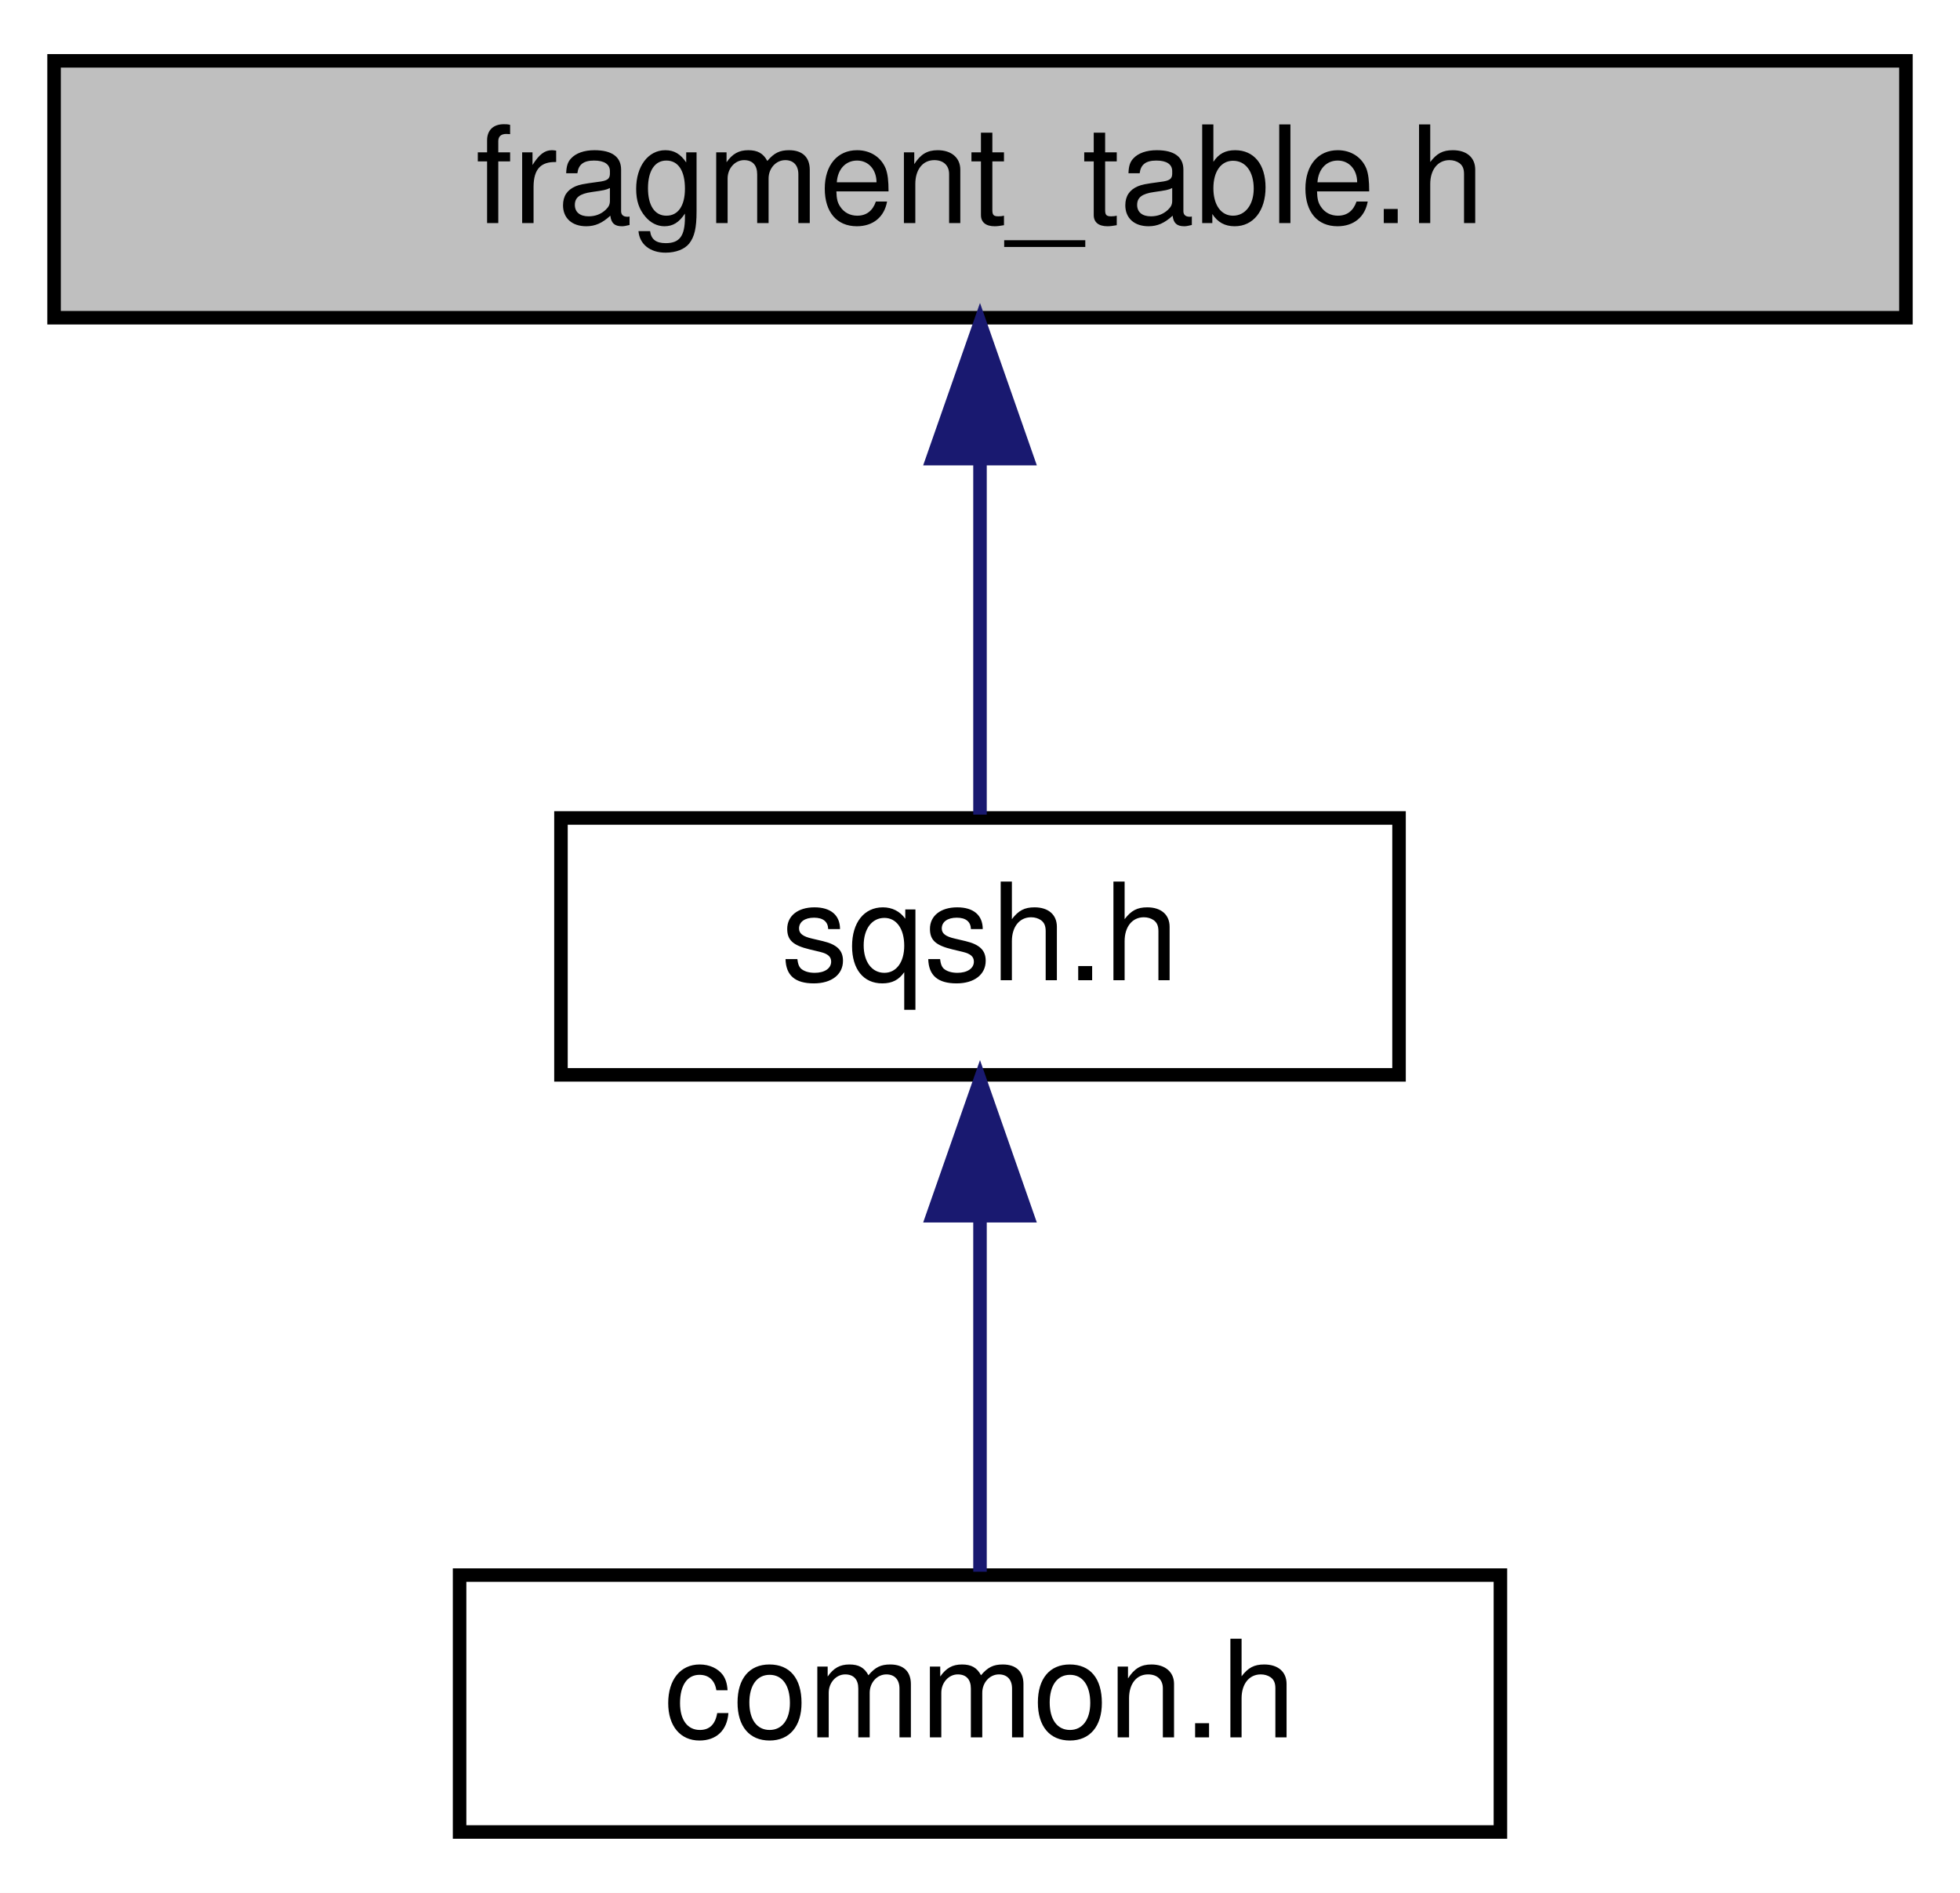
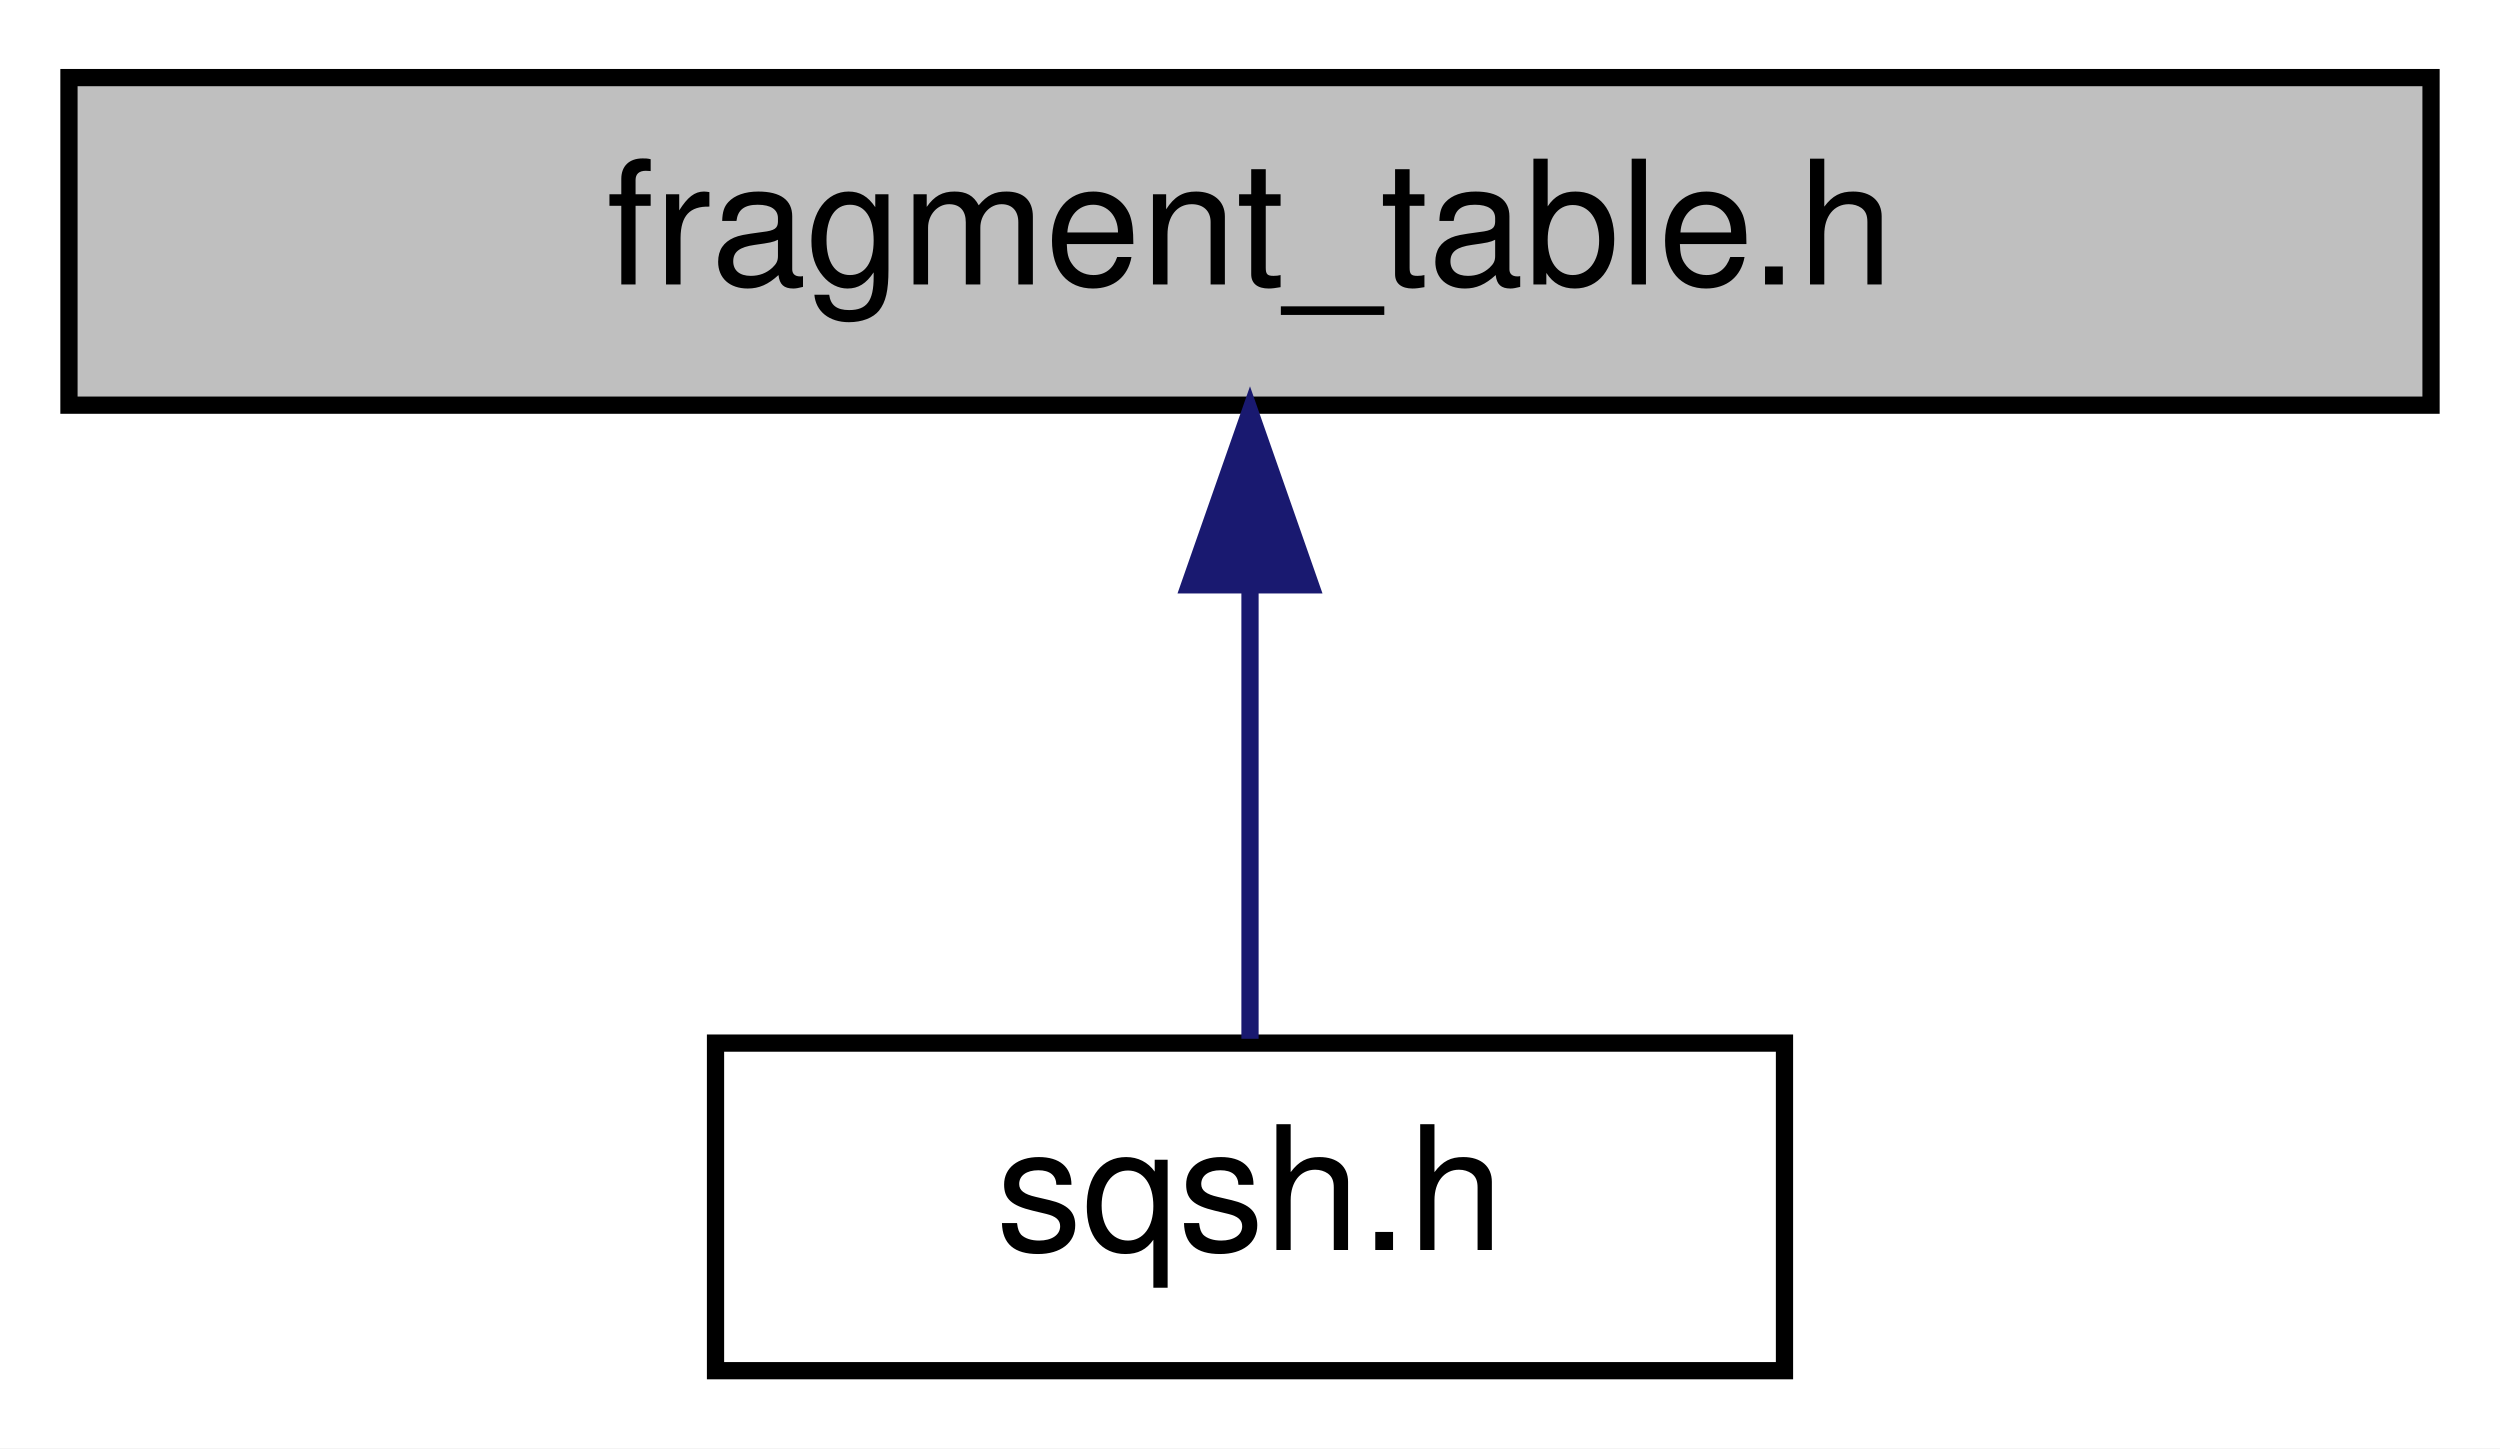
- <svg xmlns="http://www.w3.org/2000/svg" xmlns:xlink="http://www.w3.org/1999/xlink" width="145pt" height="140pt" viewBox="0.00 0.00 145.00 140.00">
-   <g id="graph0" class="graph" transform="scale(1 1) rotate(0) translate(4 136)">
-     <polygon fill="white" stroke="transparent" points="-4,4 -4,-136 141,-136 141,4 -4,4" />
+ <svg xmlns="http://www.w3.org/2000/svg" xmlns:xlink="http://www.w3.org/1999/xlink" width="145pt" height="84pt" viewBox="0.00 0.00 145.00 84.00">
+   <g id="graph0" class="graph" transform="scale(1 1) rotate(0) translate(4 80)">
+     <polygon fill="white" stroke="transparent" points="-4,4 -4,-80 141,-80 141,4 -4,4" />
    <g id="node1" class="node">
      <g id="a_node1">
        <a xlink:title=" ">
-           <polygon fill="#bfbfbf" stroke="black" points="0,-112.5 0,-131.5 137,-131.5 137,-112.5 0,-112.5" />
-           <text text-anchor="middle" x="68.5" y="-119.5" font-family="Helvetica,sans-Serif" font-size="10.00">fragment_table.h</text>
+           <polygon fill="#bfbfbf" stroke="black" points="0,-56.5 0,-75.5 137,-75.5 137,-56.5 0,-56.5" />
+           <text text-anchor="middle" x="68.5" y="-63.5" font-family="Helvetica,sans-Serif" font-size="10.00">fragment_table.h</text>
        </a>
      </g>
    </g>
    <g id="node2" class="node">
      <g id="a_node2">
        <a xlink:href="sqsh_8h.html" target="_top" xlink:title=" ">
-           <polygon fill="white" stroke="black" points="37.5,-56.5 37.5,-75.5 99.5,-75.5 99.5,-56.5 37.5,-56.5" />
-           <text text-anchor="middle" x="68.5" y="-63.5" font-family="Helvetica,sans-Serif" font-size="10.00">sqsh.h</text>
+           <polygon fill="white" stroke="black" points="37.5,-0.5 37.5,-19.5 99.5,-19.5 99.5,-0.5 37.5,-0.5" />
+           <text text-anchor="middle" x="68.5" y="-7.5" font-family="Helvetica,sans-Serif" font-size="10.00">sqsh.h</text>
        </a>
      </g>
    </g>
    <g id="edge1" class="edge">
-       <path fill="none" stroke="midnightblue" d="M68.5,-101.8C68.5,-92.91 68.5,-82.78 68.5,-75.75" />
-       <polygon fill="midnightblue" stroke="midnightblue" points="65,-102.08 68.5,-112.08 72,-102.08 65,-102.08" />
-     </g>
-     <g id="node3" class="node">
-       <g id="a_node3">
-         <a xlink:href="bin_2common_8h.html" target="_top" xlink:title=" ">
-           <polygon fill="white" stroke="black" points="30,-0.5 30,-19.5 107,-19.5 107,-0.5 30,-0.5" />
-           <text text-anchor="middle" x="68.5" y="-7.5" font-family="Helvetica,sans-Serif" font-size="10.00">common.h</text>
-         </a>
-       </g>
-     </g>
-     <g id="edge2" class="edge">
      <path fill="none" stroke="midnightblue" d="M68.5,-45.8C68.5,-36.91 68.5,-26.78 68.5,-19.75" />
      <polygon fill="midnightblue" stroke="midnightblue" points="65,-46.08 68.5,-56.08 72,-46.08 65,-46.08" />
    </g>
  </g>
</svg>
